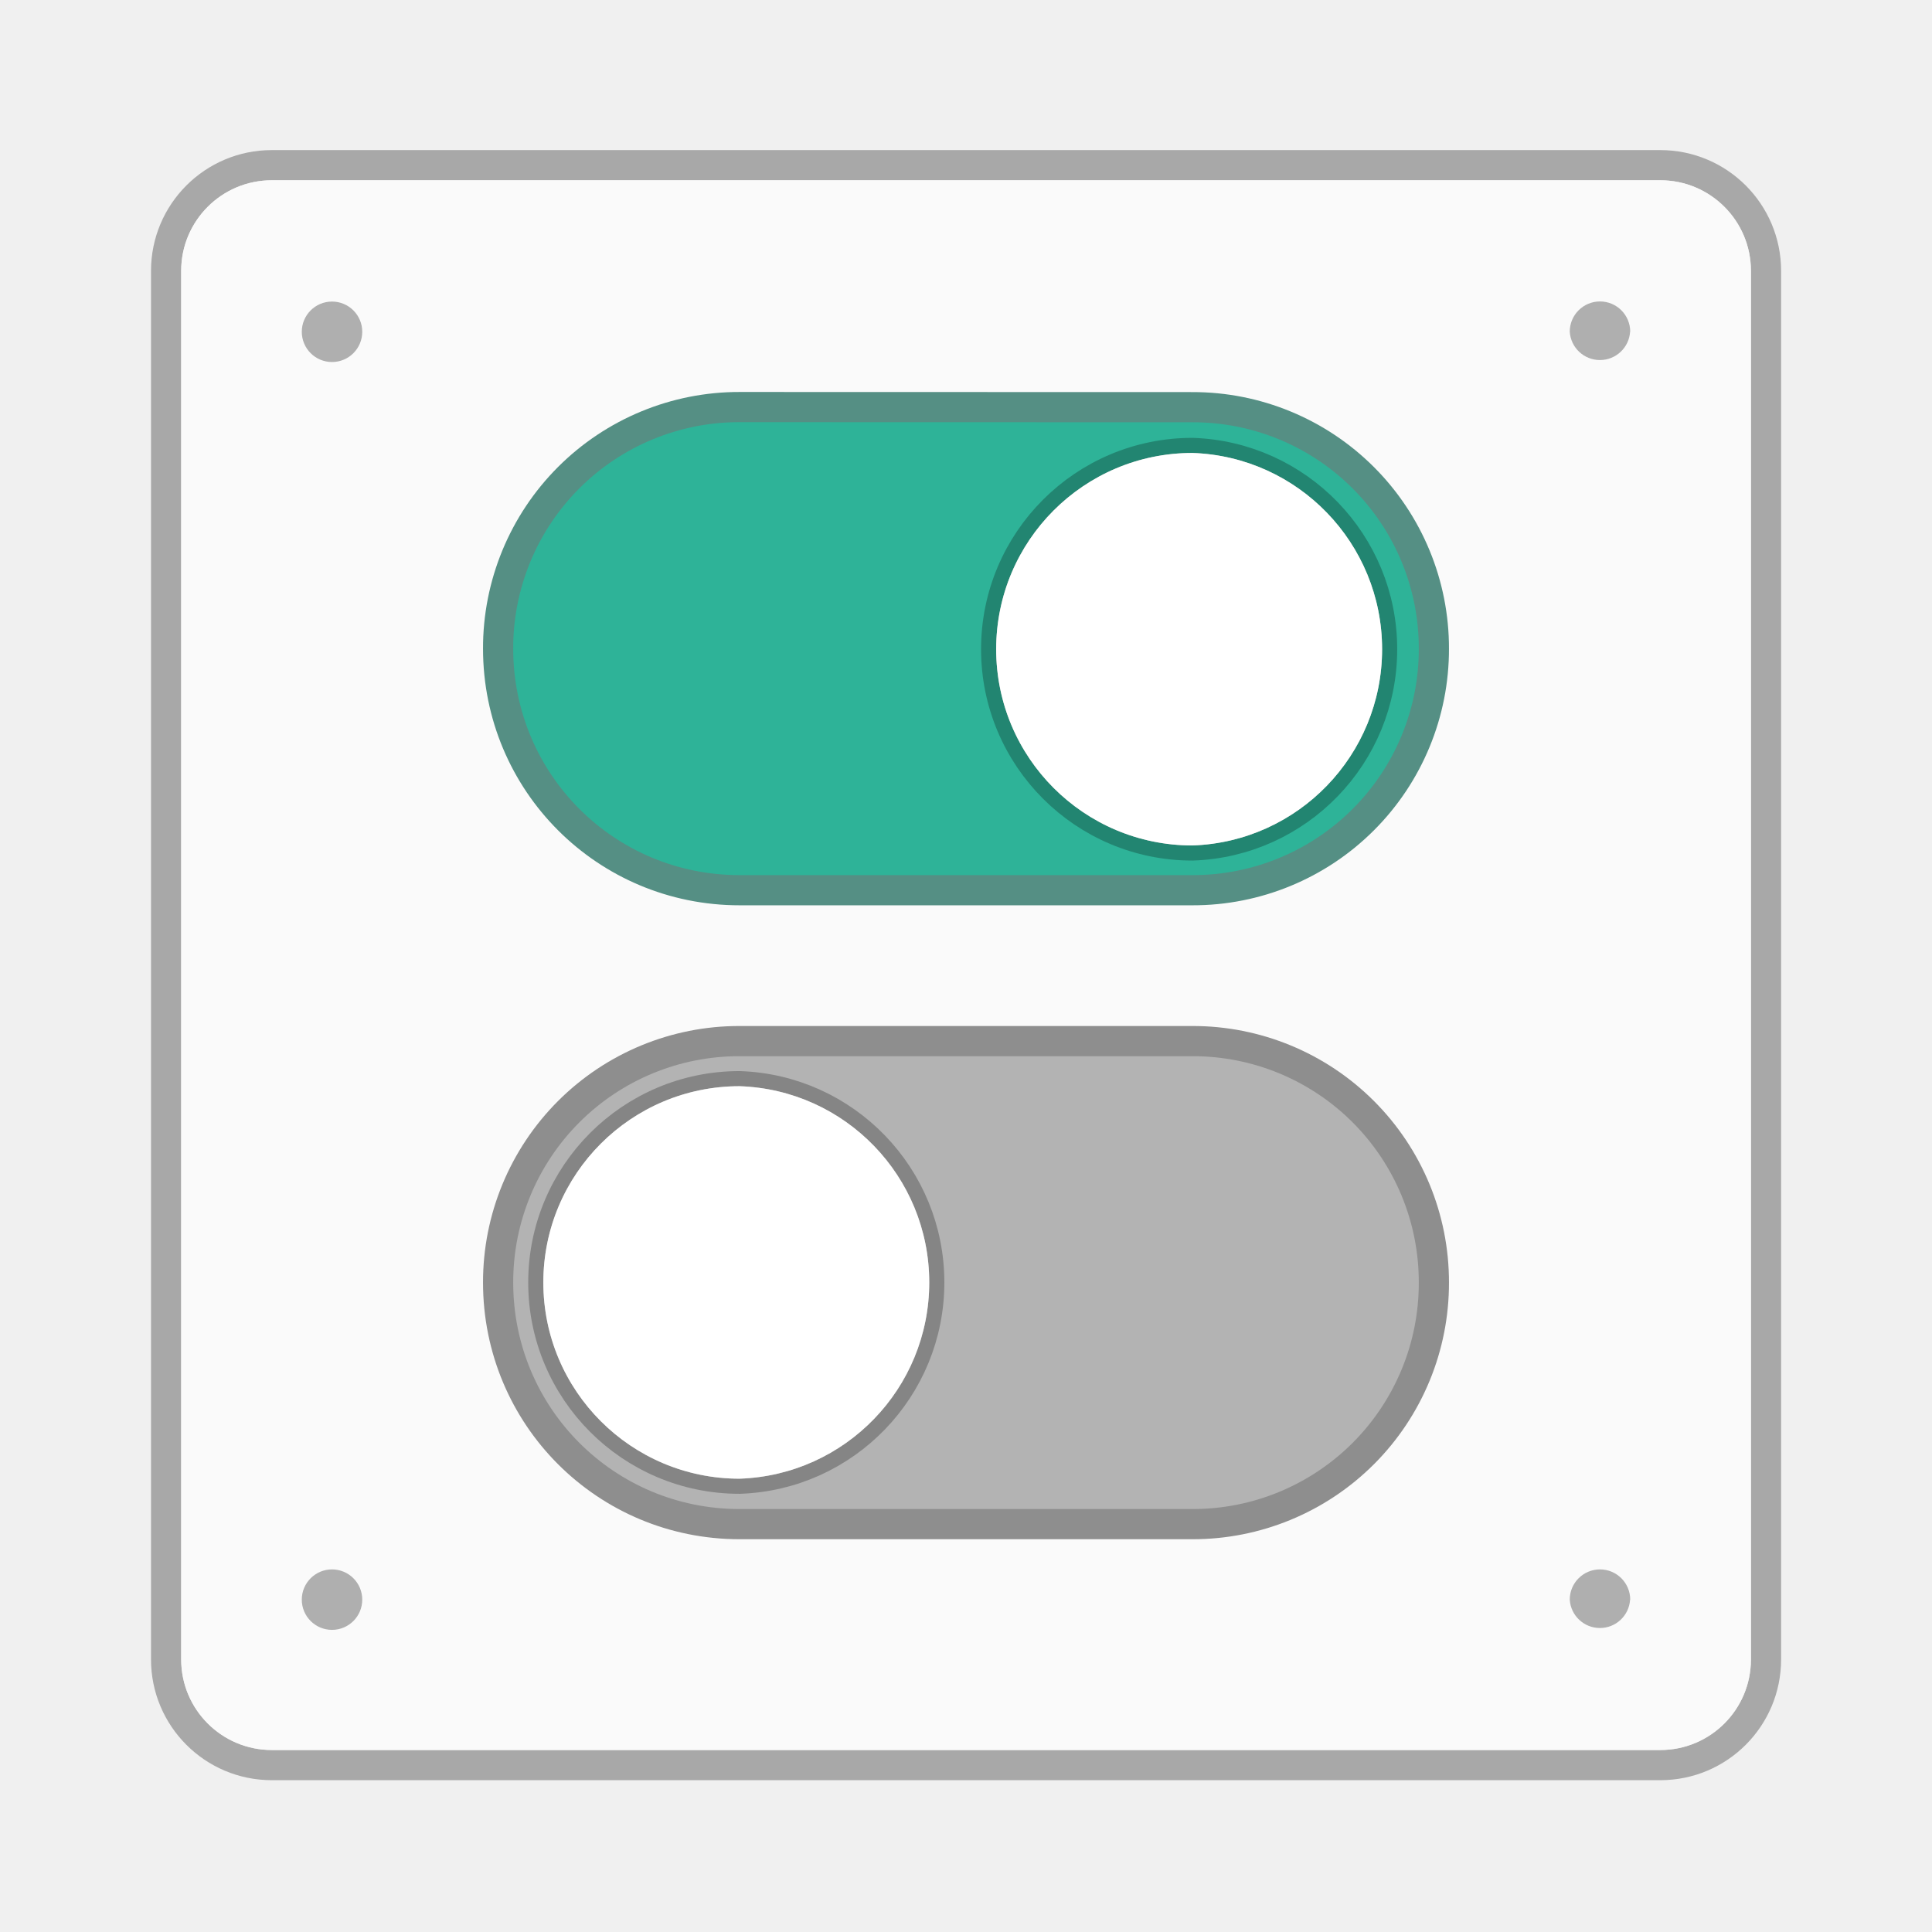
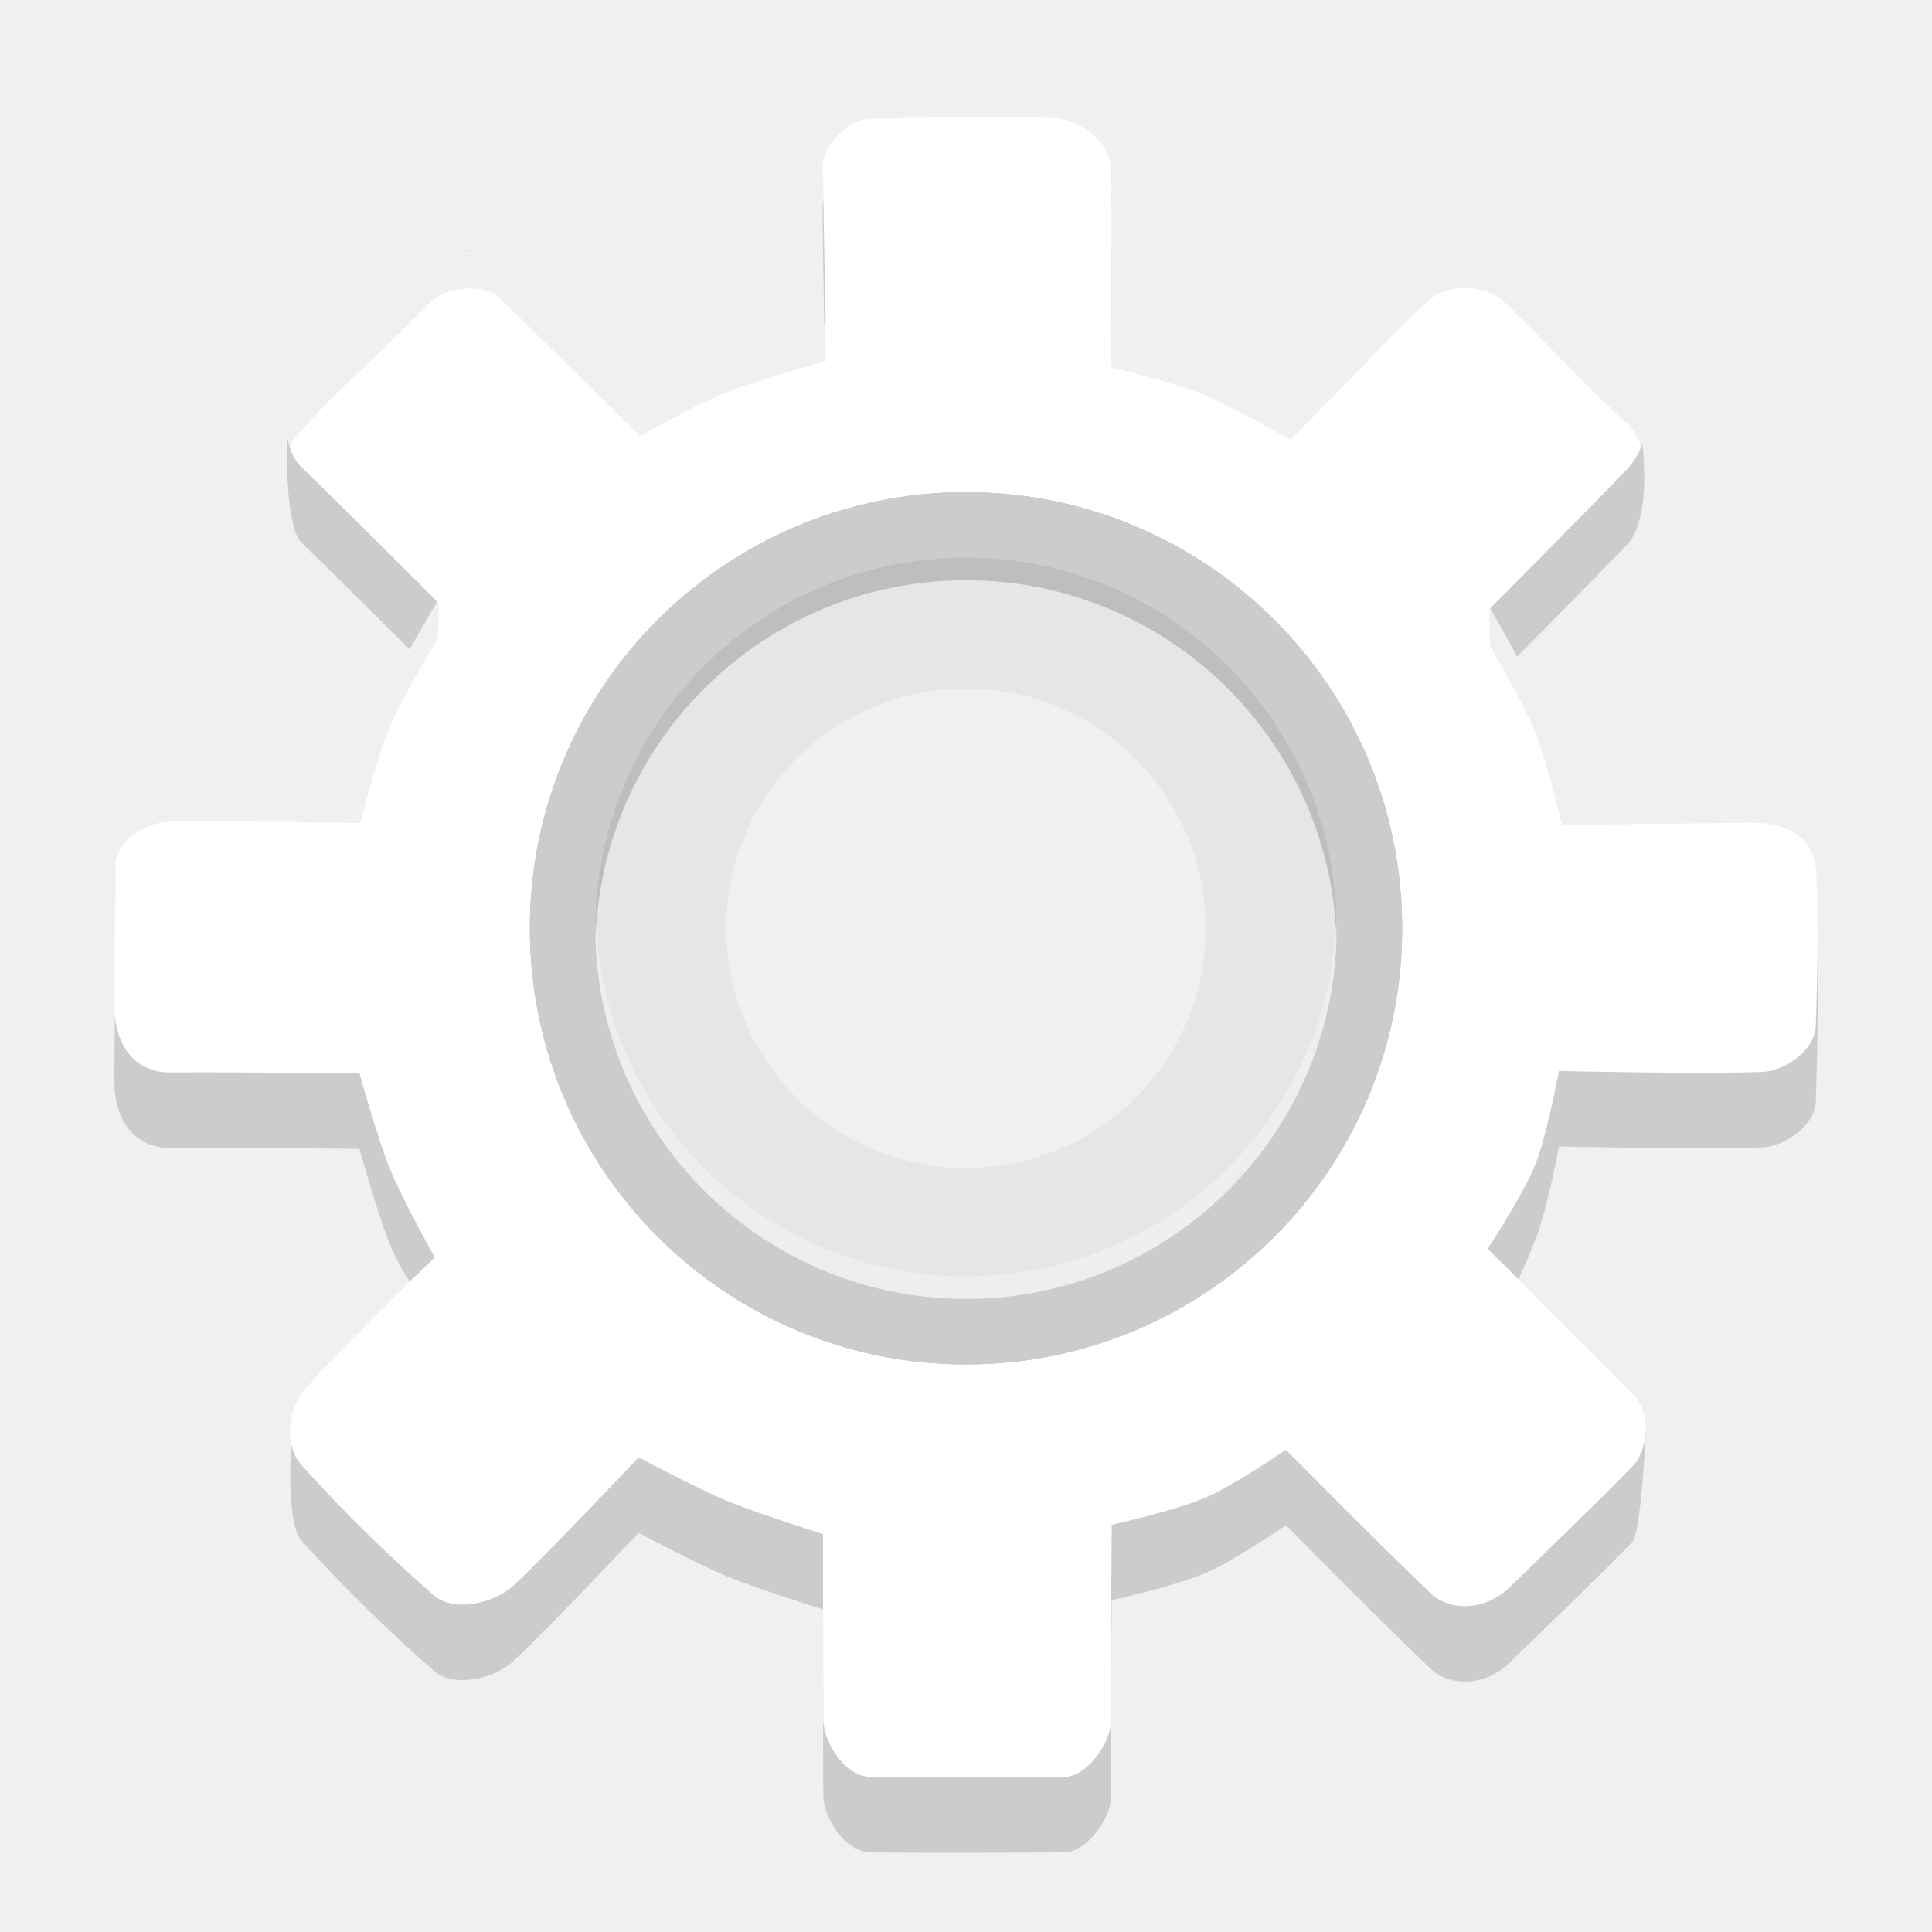
- <svg xmlns="http://www.w3.org/2000/svg" width="64" height="64" version="1.1" viewBox="0 0 16.933 16.933">
-   <g transform="translate(0 -280.07)">
-     <rect x="1.588" y="281.65" width="13.758" height="13.758" rx=".794" ry=".794" fill="#e6e6e6" opacity=".3" stroke="#000" stroke-linecap="round" stroke-linejoin="round" stroke-width=".529" paint-order="markers stroke fill" />
-     <rect x="1.588" y="281.65" width="13.758" height="13.758" rx=".794" ry=".794" fill="#fafafa" paint-order="markers stroke fill" />
-     <path d="M6.482 283.77a1.98 1.98 0 0 0-1.984 1.985c0 1.1.885 1.985 1.984 1.985h3.969a1.98 1.98 0 0 0 1.984-1.985 1.98 1.98 0 0 0-1.984-1.984z" fill="none" opacity=".75" overflow="visible" stroke="#1d6b5c" stroke-width=".529" />
-     <path d="M3.175 282.978a.265.265 0 0 1-.53 0 .265.265 0 1 1 .53 0z" fill-rule="evenodd" opacity=".3" overflow="visible" />
-     <path d="M6.482 283.77a1.98 1.98 0 0 0-1.984 1.985c0 1.1.885 1.985 1.984 1.985h3.969a1.98 1.98 0 0 0 1.984-1.985 1.98 1.98 0 0 0-1.984-1.984z" fill="#2eb398" overflow="visible" />
-     <path d="m10.451 284.04a1.721 1.721 0 0 1 0 3.44 1.72 1.72 0 0 1 0-3.44z" fill="#fff" overflow="visible" stroke="#000" stroke-opacity=".255" stroke-width=".265" />
-     <path d="M14.287 282.977a.265.265 0 0 1-.529 0 .265.265 0 1 1 .53 0zM3.175 294.09a.265.265 0 0 1-.53 0 .265.265 0 1 1 .53 0zm11.112 0a.265.265 0 0 1-.529 0 .265.265 0 1 1 .53 0z" fill-rule="evenodd" opacity=".3" overflow="visible" />
-     <path d="m10.451 284.04a1.721 1.721 0 0 1 0 3.44 1.72 1.72 0 0 1 0-3.44z" fill="#fff" overflow="visible" />
-     <path d="M6.482 289.327a1.98 1.98 0 0 0-1.984 1.984c0 1.1.885 1.985 1.984 1.985h3.969a1.98 1.98 0 0 0 1.984-1.985 1.98 1.98 0 0 0-1.984-1.984z" fill="#4d4d4d" opacity=".75" overflow="visible" stroke="#696969" stroke-width=".529" />
-     <path d="M6.482 289.327a1.98 1.98 0 0 0-1.984 1.984c0 1.1.885 1.985 1.984 1.985h3.969a1.98 1.98 0 0 0 1.984-1.985 1.98 1.98 0 0 0-1.984-1.984z" fill="#b3b3b3" overflow="visible" />
-     <path d="m6.482 289.59a1.721 1.721 0 0 1 0 3.44 1.72 1.72 0 0 1 0-3.44z" fill="#fff" overflow="visible" stroke="#000" stroke-opacity=".255" stroke-width=".265" />
-     <path d="m6.482 289.59a1.721 1.721 0 0 1 0 3.44 1.72 1.72 0 0 1 0-3.44z" fill="#fff" overflow="visible" />
+ <svg xmlns="http://www.w3.org/2000/svg" xmlns:xlink="http://www.w3.org/1999/xlink" width="512" height="512" version="1.1" viewBox="0 0 384 384">
+   <defs>
+     <clipPath id="c">
+       <rect width="384" height="384" />
+     </clipPath>
+     <g id="a" clip-path="url(#c)">
+       <path d="m192 105.32c-47.875 0-86.684 38.809-86.684 86.684s38.809 86.684 86.684 86.684 86.684-38.809 86.684-86.684-38.809-86.684-86.684-86.684zm0 30.594c30.977 0 56.09 25.113 56.09 56.09s-25.113 56.09-56.09 56.09-56.09-25.113-56.09-56.09 25.113-56.09 56.09-56.09z" />
+     </g>
+     <mask id="b">
+       <g filter="url(#d)">
+         <rect width="384" height="384" fill-opacity=".302" />
+       </g>
+     </mask>
+     <filter id="d" x="0" y="0" width="1" height="1">
+       <feColorMatrix in="SourceGraphic" values="0 0 0 0 1 0 0 0 0 1 0 0 0 0 1 0 0 0 1 0" />
+     </filter>
+   </defs>
+   <g transform="translate(.00050185 -7.4999)">
+     <path d="m196.98 38.25c-7.543-0.004-15.641 0.18-23.84 0.348-4.574 0.09-9.652 5.195-9.641 9.773 0.031 12.137 0.609 38.434 0.609 38.434s-13.602 3.676-20.109 6.324c-5.816 2.375-16.812 8.527-16.812 8.523 0 0-15.023-29.781-28.008-42.578-2.801-2.758-10.5-2.027-13.301 0.727-22.922 22.543-17.254 16.254-26.789 26.691-3.106 3.398-2.555 25.598 0.762 28.793 9.414 9.086 27.07 26.805 27.07 26.805s-6.984 11.48-9.566 17.652c-2.535 6.066-5.746 18.863-5.746 18.863s-25.219-0.5-37.84-0.297c-4.777 0.074-10.805 4.043-10.824 8.637-0.027 7.289-0.129 24.766-0.223 34.938s5.664 13.805 10.945 13.777c15.461-0.078 37.785 0.172 37.785 0.172s3.555 12.891 6.082 19.062c2.481 6.059 5.871 10.027 5.871 10.027s-14.469 9.293-22.793 18.664c-3.324 3.742-4.133 26.27-0.789 29.996 8.922 9.938 17.895 18.57 26.344 25.953 4.051 3.539 12.082 1.688 16.008-1.988 6.879-6.441 24.754-25.387 24.754-25.387s11.441 6.09 17.414 8.582c3.133 1.309 7.941 2.973 11.969 4.312 4.031 1.34 7.273 2.348 7.273 2.348s-4e-3 6.055 0 13.664c4e-3 7.613 0.012 16.785 0.047 23.023 0.012 2.496 1.133 5.387 2.875 7.656 1.738 2.273 4.102 3.922 6.598 3.945 11.883 0.094 25.223 0.062 38.395-8e-3 2.231-8e-3 4.562-1.68 6.332-3.906 1.77-2.227 2.981-5.004 2.973-7.234-0.031-6.137 8e-3 -15.887 0.055-24.098 0.051-8.211 0.105-14.887 0.105-14.887s3.195-0.711 7.137-1.746c3.941-1.035 8.629-2.398 11.617-3.695 2.824-1.227 6.789-3.59 10.055-5.648 3.262-2.055 5.816-3.809 5.816-3.809s5.156 5.207 11.34 11.387c6.18 6.176 13.387 13.32 17.477 17.191 1.805 1.711 4.469 2.609 7.301 2.477 2.832-0.133 5.832-1.301 8.32-3.719 5.219-5.078 9.645-9.359 13.602-13.23 3.957-3.871 7.449-7.332 10.793-10.77 1.645-1.688 2.578-19.379 2.695-22.066 0.113-2.691-0.594-5.379-2.242-7.062-4.621-4.727-11.922-12.016-18.066-18.125-6.144-6.106-11.133 5.465-11.133 5.465s1.766-2.676 3.828-6.098 4.422-9.082 5.609-12.039c1.199-2.984 2.383-7.656 3.262-11.586 0.883-3.93 1.469-7.113 1.469-7.113s27.688 0.637 40.312 0.191c4.695-0.164 10.582-4.422 10.742-9.117 0.477-13.812 0.5-24.891 0.141-37.355-0.219-7.539-5.34-10.629-13.215-10.562-10.23 0.09-37.352 0.461-37.352 0.461s-2.922-12.398-5.281-18.285c-2.418-6.039-9.031-17.305-9.031-17.305s18.379-18.352 27.324-27.766c6.094-6.418 2.32-29.223 0.246-31.098-8.613-7.809-17.457-17.605-24.777-24.547-3.578-3.398-11.145-3.769-14.797-0.449-7.469 6.789-17.957 33.242-27.652 42.879 0 0-11.543-6.707-17.719-9.176-5.828-2.332-18.082-5.262-18.082-5.262s0.461-26.676 4e-3 -40.102c-0.156-4.586-6.262-9.156-10.84-9.383-4.035-0.176-8.36-0.246-12.887-0.246zm-4.977 89.227c35.633 0 64.523 28.891 64.523 64.523-0.027 5.465-0.75 10.906-2.148 16.191-0.648 33.992-28.375 61.219-62.375 61.242-33.969-0.016-61.688-27.188-62.391-61.145-1.402-5.316-2.117-10.793-2.133-16.289 0-35.633 28.891-64.523 64.523-64.523z" fill="#ccc" fill-rule="evenodd" />
+     <path d="m196.98 23.25c-7.543-0.004-15.641 0.18-23.84 0.348-4.574 0.09-9.652 5.195-9.641 9.773 0.031 12.137 0.605 38.434 0.605 38.434s-13.598 3.676-20.105 6.324c-5.816 2.375-16.812 8.527-16.812 8.527s-15.023-14.785-28.008-27.582c-2.801-2.758-10.5-2.027-13.301 0.727-22.922 22.543-17.254 16.254-26.789 26.691-3.106 3.398-2.555 10.598 0.762 13.793 9.414 9.086 27.07 26.805 27.07 26.805s-6.984 11.48-9.566 17.652c-2.535 6.066-5.746 18.863-5.746 18.863s-25.223-0.5-37.84-0.297c-4.777 0.074-10.805 4.043-10.824 8.637-0.027 7.289-0.129 24.766-0.223 34.938s5.664 13.805 10.945 13.777c15.461-0.078 37.785 0.176 37.785 0.176s3.555 12.887 6.082 19.059c2.481 6.059 8.871 17.527 8.871 17.527s-17.469 16.793-25.793 26.164c-3.328 3.742-4.133 11.27-0.789 14.996 8.922 9.938 17.895 18.57 26.344 25.953 4.051 3.539 12.082 1.688 16.008-1.988 6.879-6.441 24.754-25.387 24.754-25.387s11.441 6.09 17.414 8.582c3.133 1.309 7.941 2.973 11.969 4.312 4.031 1.34 7.273 2.352 7.273 2.352s-4e-3 6.051 0 13.66c4e-3 7.613 0.012 16.785 0.047 23.023 0.012 2.496 1.133 5.387 2.875 7.656 1.738 2.273 4.102 3.922 6.598 3.945 11.883 0.094 25.223 0.062 38.395-8e-3 2.231-8e-3 4.562-1.68 6.332-3.906 1.77-2.227 2.981-5.004 2.969-7.234-0.027-6.141 0.012-15.887 0.059-24.098 0.051-8.211 0.105-14.887 0.105-14.887s3.195-0.711 7.137-1.746c3.941-1.035 8.629-2.398 11.613-3.695 2.824-1.227 6.793-3.59 10.055-5.648 3.262-2.059 5.82-3.809 5.82-3.809s5.156 5.207 11.34 11.387c6.18 6.176 13.387 13.32 17.477 17.191 1.805 1.711 4.469 2.609 7.301 2.477 2.832-0.133 5.832-1.301 8.32-3.719 5.219-5.078 9.645-9.359 13.602-13.23 3.957-3.871 7.449-7.332 10.793-10.77 1.641-1.688 2.578-4.379 2.695-7.066 0.113-2.691-0.594-5.379-2.242-7.062-4.621-4.727-11.922-12.016-18.066-18.125-6.144-6.106-11.133-11.035-11.133-11.035s1.766-2.68 3.828-6.098c2.062-3.422 4.422-7.582 5.609-10.539 1.199-2.984 2.383-7.656 3.262-11.586 0.883-3.93 1.465-7.113 1.465-7.113s27.691 0.637 40.316 0.191c4.695-0.164 10.582-4.422 10.742-9.117 0.477-13.812 0.5-24.891 0.141-37.355-0.219-7.539-5.34-10.629-13.215-10.562-10.23 0.09-37.352 0.457-37.352 0.457s-2.922-12.395-5.281-18.281c-2.418-6.039-9.031-17.305-9.031-17.305s18.379-18.352 27.32-27.766c6.098-6.418 2.324-14.223 0.25-16.102-8.613-7.805-17.457-17.602-24.777-24.543-3.578-3.398-11.145-3.769-14.797-0.449-7.469 6.789-17.957 18.242-27.652 27.875 0 0-11.543-6.703-17.719-9.172-5.828-2.332-18.082-5.262-18.082-5.262s0.461-26.676 4e-3 -40.105c-0.156-4.582-6.262-9.152-10.84-9.379-4.035-0.176-8.36-0.246-12.887-0.246zm-4.977 106.32c34.48 0 62.434 27.953 62.434 62.434s-27.953 62.434-62.434 62.434-62.434-27.953-62.434-62.434 27.953-62.434 62.434-62.434z" fill="#fff" fill-rule="evenodd" />
+     <use width="100%" height="100%" mask="url(#b)" xlink:href="#a" />
+     <path d="m192 105.32c-47.875 0-86.684 38.809-86.684 86.684s38.809 86.684 86.684 86.684 86.684-38.809 86.684-86.684-38.809-86.684-86.684-86.684zm0 30.594c30.977 0 56.09 25.113 56.09 56.09s-25.113 56.09-56.09 56.09-56.09-25.113-56.09-56.09 25.113-56.09 56.09-56.09z" fill="#ccc" />
+     <path d="m192 118.33c-40.686 0-73.667 32.981-73.667 73.667s32.981 73.667 73.667 73.667 73.667-32.981 73.667-73.667-32.981-73.667-73.667-73.667zm0 26c26.325 0 47.667 21.342 47.667 47.667s-21.342 47.667-47.667 47.667-47.667-21.342-47.667-47.667 21.342-47.667 47.667-47.667z" fill="#e6e6e6" stroke-width=".85" />
  </g>
+   <path transform="scale(.75)" d="m256 147.77c-54.248 0-98.223 43.975-98.223 98.223 0 1.004 0.021 2.003 0.051 3 1.586-52.859 44.928-95.223 98.172-95.223s96.588 42.363 98.174 95.223c0.03-0.997 0.049-1.996 0.049-3 0-54.248-43.975-98.223-98.223-98.223z" fill="#191919" opacity=".196" stroke-width="1.133" />
+   <path transform="scale(.75)" d="m157.83 243c-0.03 0.997-0.051 1.996-0.051 3 0 54.248 43.975 98.223 98.223 98.223s98.223-43.975 98.223-98.223c0-1.004-0.019-2.003-0.049-3-1.586 52.859-44.93 95.223-98.174 95.223s-96.586-42.363-98.172-95.223z" fill="#fff" opacity=".312" stroke-width="1.133" />
+   <path transform="scale(.75)" d="m262.64 20.998v2e-3c-10.057-0.005-20.855 0.239-31.787 0.463-6.099 0.12-12.869 6.927-12.854 13.031 6e-3 2.399 0.051 5.744 0.084 8.797 0.785-5.762 7.069-11.716 12.77-11.828 10.932-0.224 21.73-0.468 31.787-0.463v-2e-3c6.037 0 11.803 0.094 17.184 0.328 6.104 0.302 14.245 6.397 14.453 12.506 0.16 4.688 0.231 10.594 0.256 16.748 0.032-9.475-0.01-19.527-0.256-26.748-0.208-6.109-8.349-12.204-14.453-12.506-5.381-0.234-11.147-0.328-17.184-0.328zm126.14 45.324c-3.727-0.137-7.466 0.847-9.9 3.061-9.958 9.052-23.942 24.322-36.869 37.166 0 0-15.392-8.937-23.627-12.229-7.676-3.071-23.588-6.891-23.979-6.984-0.066 5.622-0.131 9.969-0.131 9.969s16.339 3.906 24.109 7.016c8.235 3.292 23.627 12.229 23.627 12.229 12.927-12.844 26.911-28.114 36.869-37.166 4.869-4.427 14.958-3.932 19.729 0.6 9.76 9.255 21.551 22.316 33.035 32.723 1.045 0.947 2.412 3.024 3.272 5.701 2.437-6.956-1.11-13.743-3.272-15.701-11.484-10.406-23.275-23.468-33.035-32.723-2.385-2.266-6.101-3.523-9.828-3.66zm-264.1 0.125c-3.909 0.011-8.075 1.222-10.176 3.287-30.563 30.057-23.005 21.672-35.719 35.588-2.893 3.166-3.399 8.801-1.938 13.365 0.45-1.274 1.084-2.431 1.938-3.365 12.713-13.916 5.156-5.531 35.719-35.588 3.735-3.672 14-4.646 17.734-0.969 17.313 17.063 37.344 36.777 37.344 36.777s14.661-8.204 22.416-11.371c8.676-3.531 26.807-8.432 26.807-8.432s-0.123-6.298-0.197-9.945c-0.585 0.158-18.078 4.904-26.609 8.377-7.755 3.167-22.416 11.371-22.416 11.371s-20.03-19.715-37.344-36.777c-1.634-1.609-4.518-2.327-7.559-2.318zm-12.49 99.305s-6.997 12.328-9.051 17.238c-3.38 8.088-7.662 25.15-7.662 25.15s-33.63-0.667-50.453-0.396c-6.37 0.099-14.406 5.391-14.432 11.516-0.036 9.719-0.172 33.021-0.297 46.584-0.007 0.738 0.021 1.44 0.059 2.127 0.106-13.514 0.208-30.539 0.238-38.711 0.025-6.125 8.062-11.417 14.432-11.516 16.823-0.271 50.453 0.396 50.453 0.396s4.282-17.062 7.662-25.15c3.443-8.229 12.756-23.537 12.756-23.537s0.816-9.182 9.3e-4 -9.999zm282.74-4.534c-0.528-0.941-0.051 9.979-0.051 9.979s8.819 15.02 12.043 23.072c3.146 7.848 7.041 24.375 7.041 24.375s36.163-0.49 49.803-0.609c10.5-0.089 17.327 4.03 17.619 14.082 0.164 5.693 0.264 11.17 0.305 16.65 0.06-8.929-0.041-17.518-0.305-26.65-0.292-10.052-7.119-14.171-17.619-14.082-13.64 0.12-49.803 0.609-49.803 0.609s-3.895-16.527-7.041-24.375c-1.898-4.74-5.595-11.617-8.43-16.701z" fill="#999" fill-rule="evenodd" opacity=".15" stroke-width="1.333" />
</svg>
